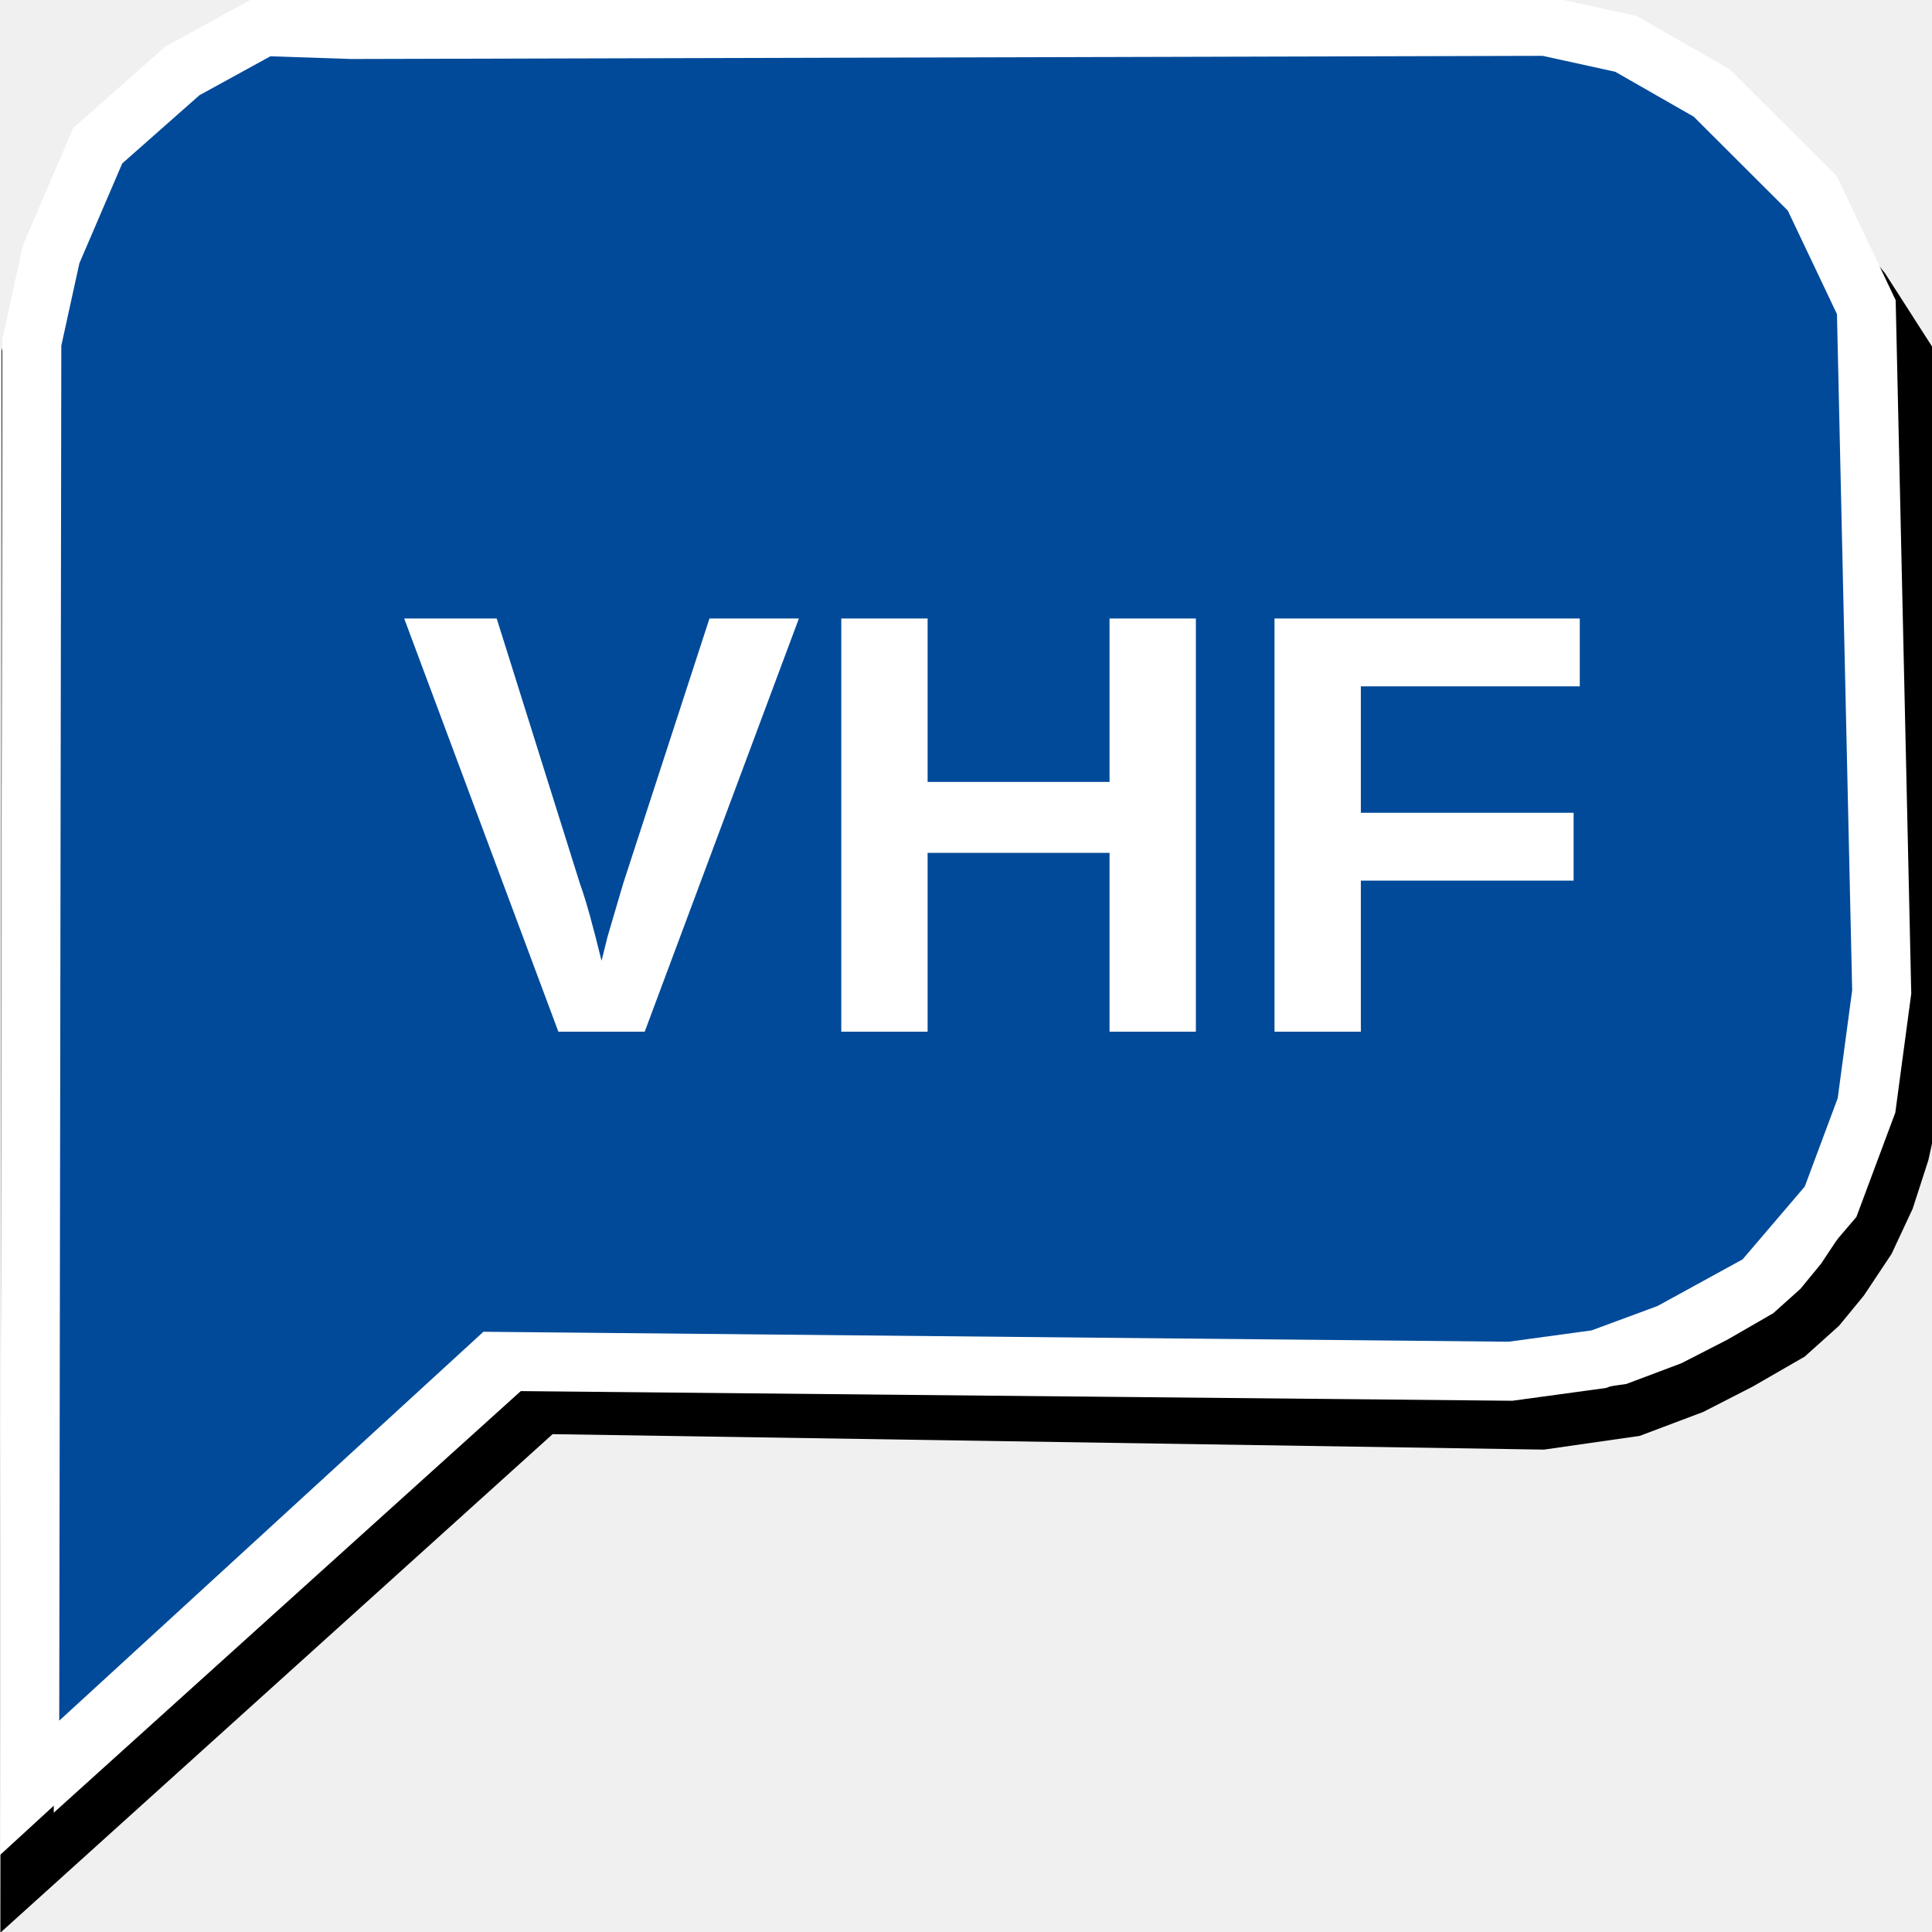
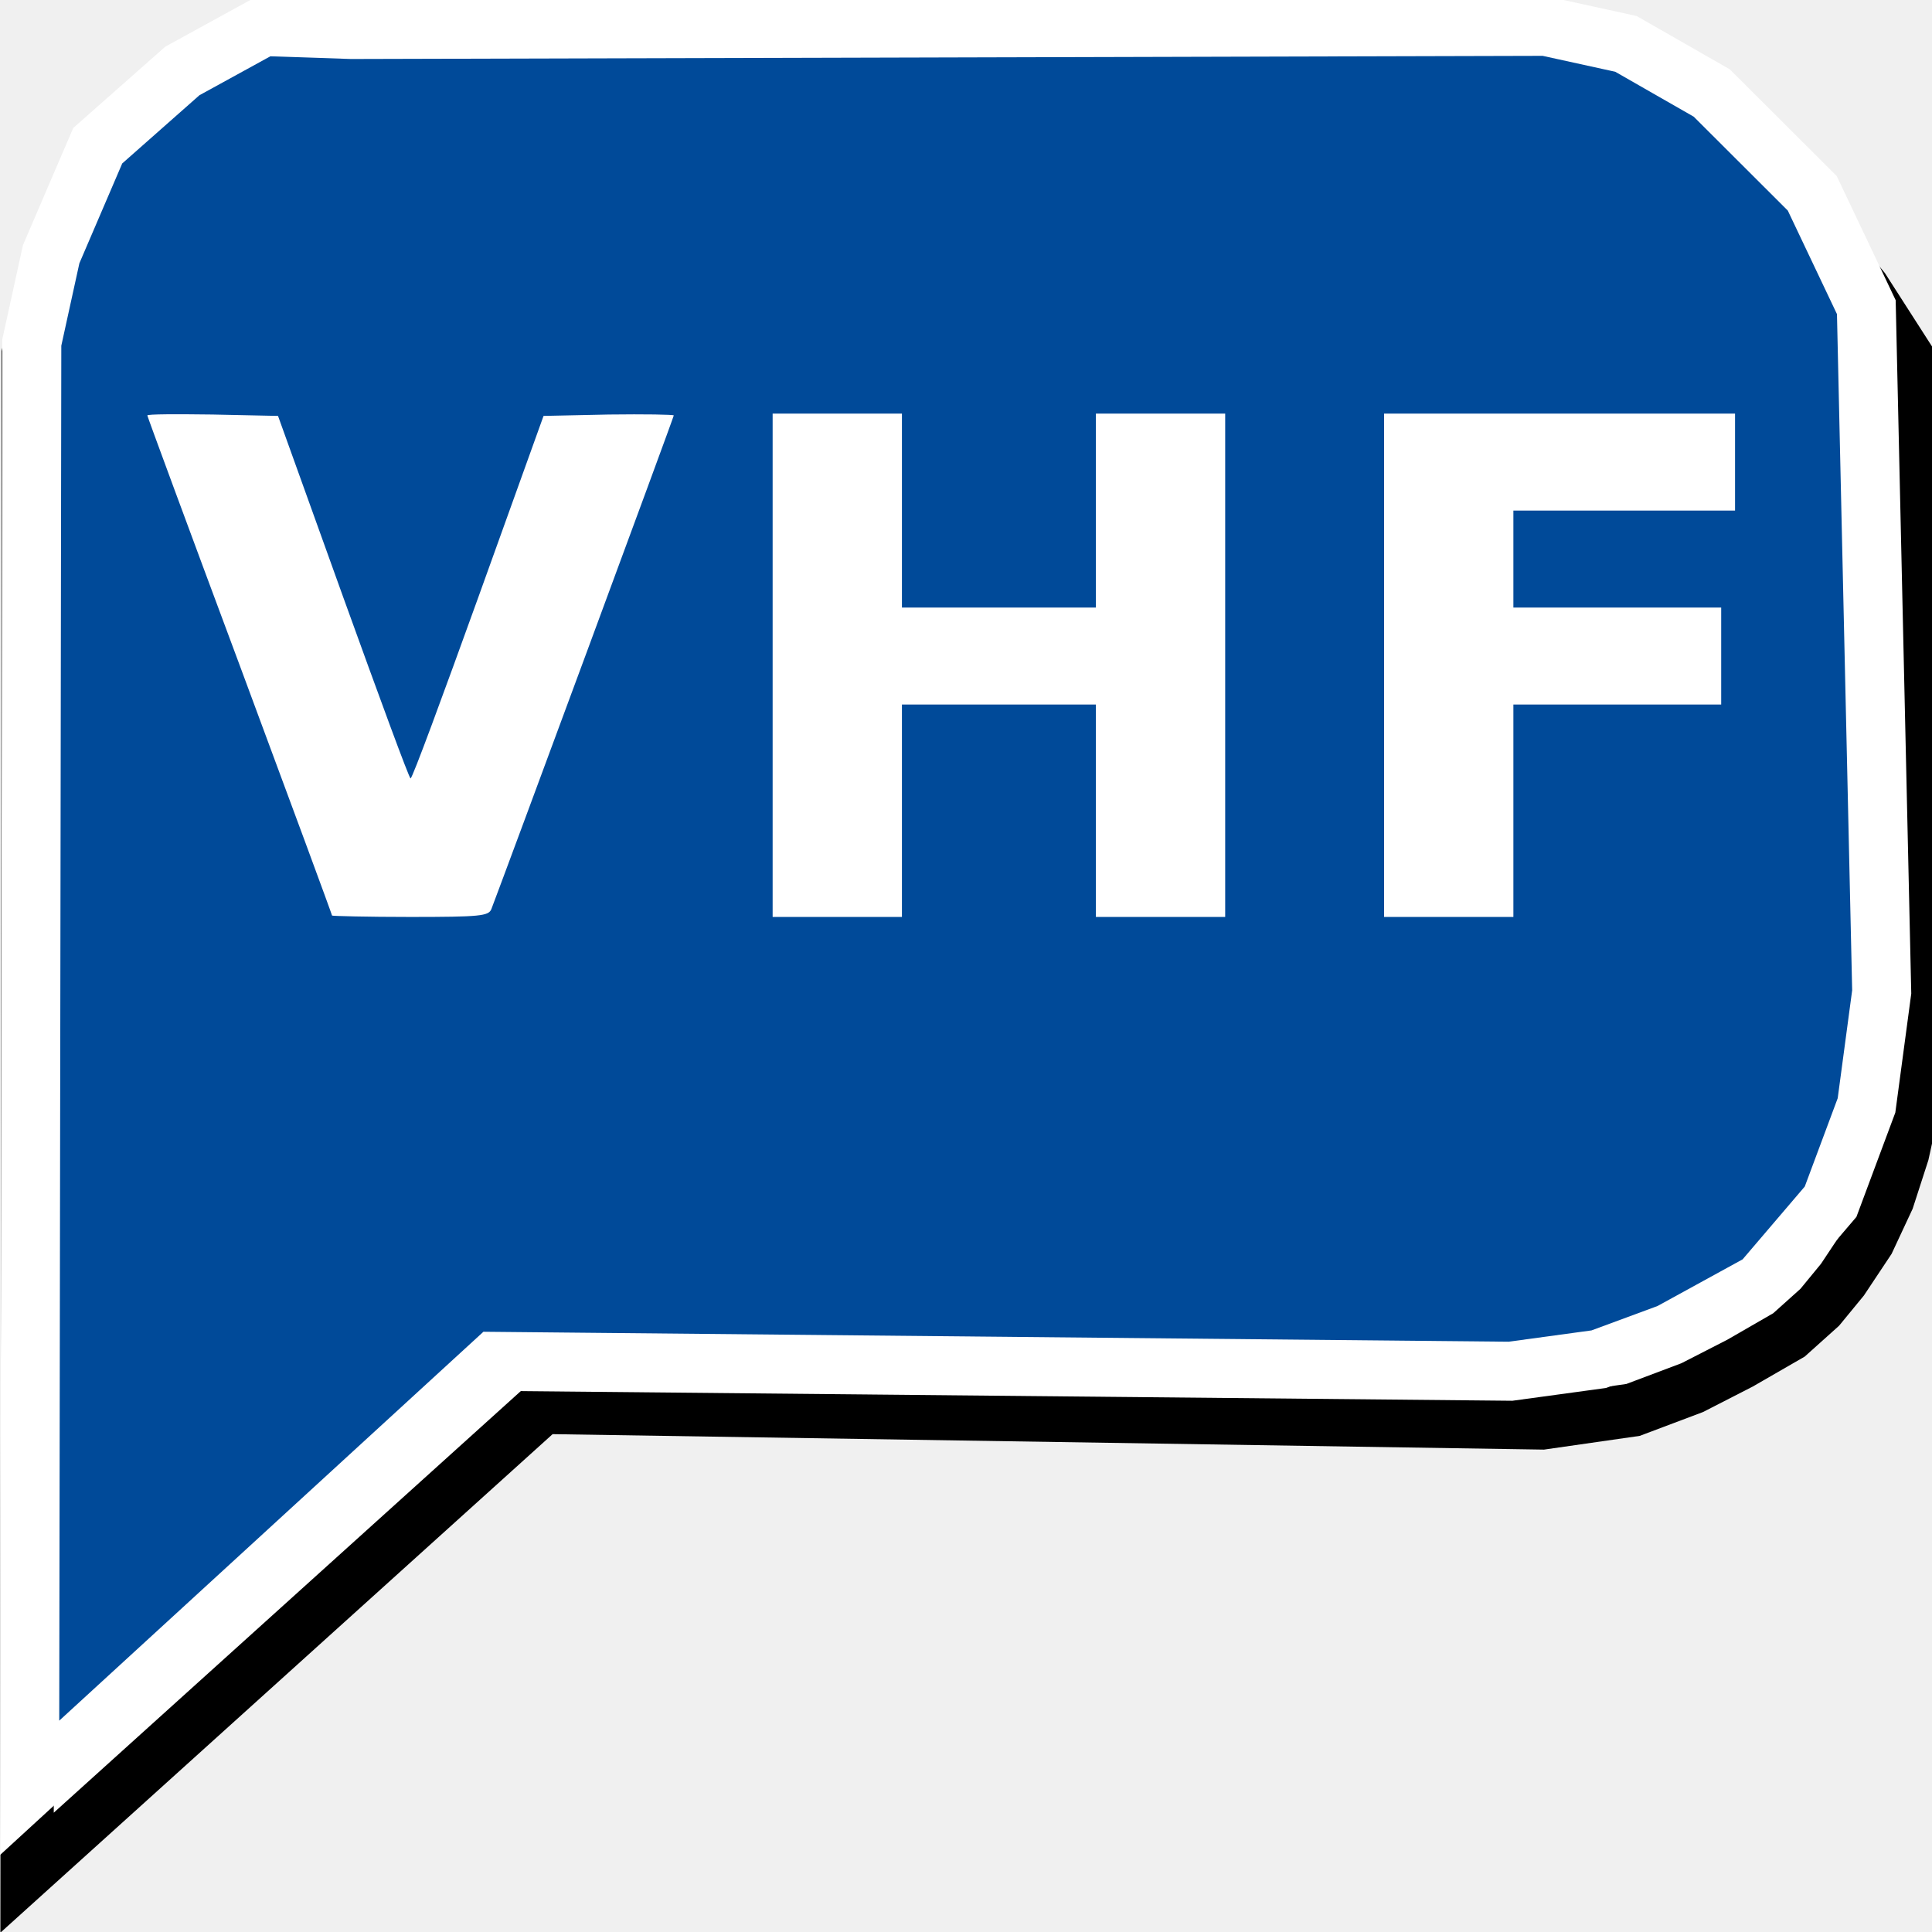
<svg xmlns="http://www.w3.org/2000/svg" width="37" height="37" viewBox="0 0 9.79 9.79" version="1.1">
  <g transform="matrix(0.9999984,0,0,1,32.67313,29.16545)">
    <path style="fill:#ffffff;stroke:#000000;stroke-width:0.27;" d="m -32.536,-19.676 0.006,-7.696 0.099,-0.465 0.24,-0.571 0.438,-0.393 0.418,-0.234 0.457,0.016 6.156,0.042 0.308,0.107 0.432,0.258 0.751,0.91 0.215,0.335 0.077,3.417 -0.031,0.345 -0.062,0.283 -0.075,0.232 -0.099,0.212 -0.131,0.197 -0.115,0.14 -0.156,0.14 -0.248,0.143 -0.242,0.124 -0.3,0.113 -0.46,0.066 -5.066,-0.079 z" />
    <path style="fill:#004a99;stroke:#ffffff;stroke-width:0.299;" d="m -32.523,-20.106 0.011,-7.324 0.098,-0.447 0.236,-0.55 0.429,-0.379 0.41,-0.225 0.447,0.015 6.052,-0.016 0.406,0.089 0.435,0.249 0.509,0.508 0.274,0.577 0.078,3.47 -0.077,0.575 -0.182,0.488 -0.35,0.41 -0.465,0.255 -0.36,0.133 -0.447,0.061 -5.147,-0.05 z" />
-     <text x="-27.6" y="-24.8" font-size="3.04" font-family="Arial, Helvetica, sans-serif" font-weight="bold" fill="#ffffff" text-anchor="middle" dominant-baseline="middle">
-        VHF
-     </text>
+     <path d="M510 1436 c0 -2 90 -246 200 -541 110 -296 200 -540 200 -542 0 -1 76 -3 169 -3 152 0 170 2 176 17 25 65 395 1065 395 1069 0 2 -63 3 -141 2 l-141 -3 -141 -392 c-78 -216 -143 -393 -147 -393 -3 0 -68 177 -146 393 l-141 392 -142 3 c-77 1 -141 1 -141 -2z" transform="translate(-33.12 -23.7) scale(0.00234 -0.00234)" fill="#ffffff" stroke="none" />
+     <path d="M1800 895 l0 -545 140 0 140 0 0 230 0 230 210 0 210 0 0 -230 0 -230 140 0 140 0 0 545 0 545 -140 0 -140 0 0 -210 0 -210 -210 0 -210 0 0 210 0 210 -140 0 -140 0 0 -545z" transform="translate(-32.97 -23.7) scale(0.00234 -0.00234)" fill="#ffffff" stroke="none" />
+     <path d="M3060 895 l0 -545 140 0 140 0 0 230 0 230 225 0 225 0 0 105 0 105 -225 0 -225 0 0 105 0 105 240 0 240 0 0 105 0 105 -380 0 -380 0 0 -545z" transform="translate(-32.82 -23.7) scale(0.00234 -0.00234)" fill="#ffffff" stroke="none" />
  </g>
</svg>
